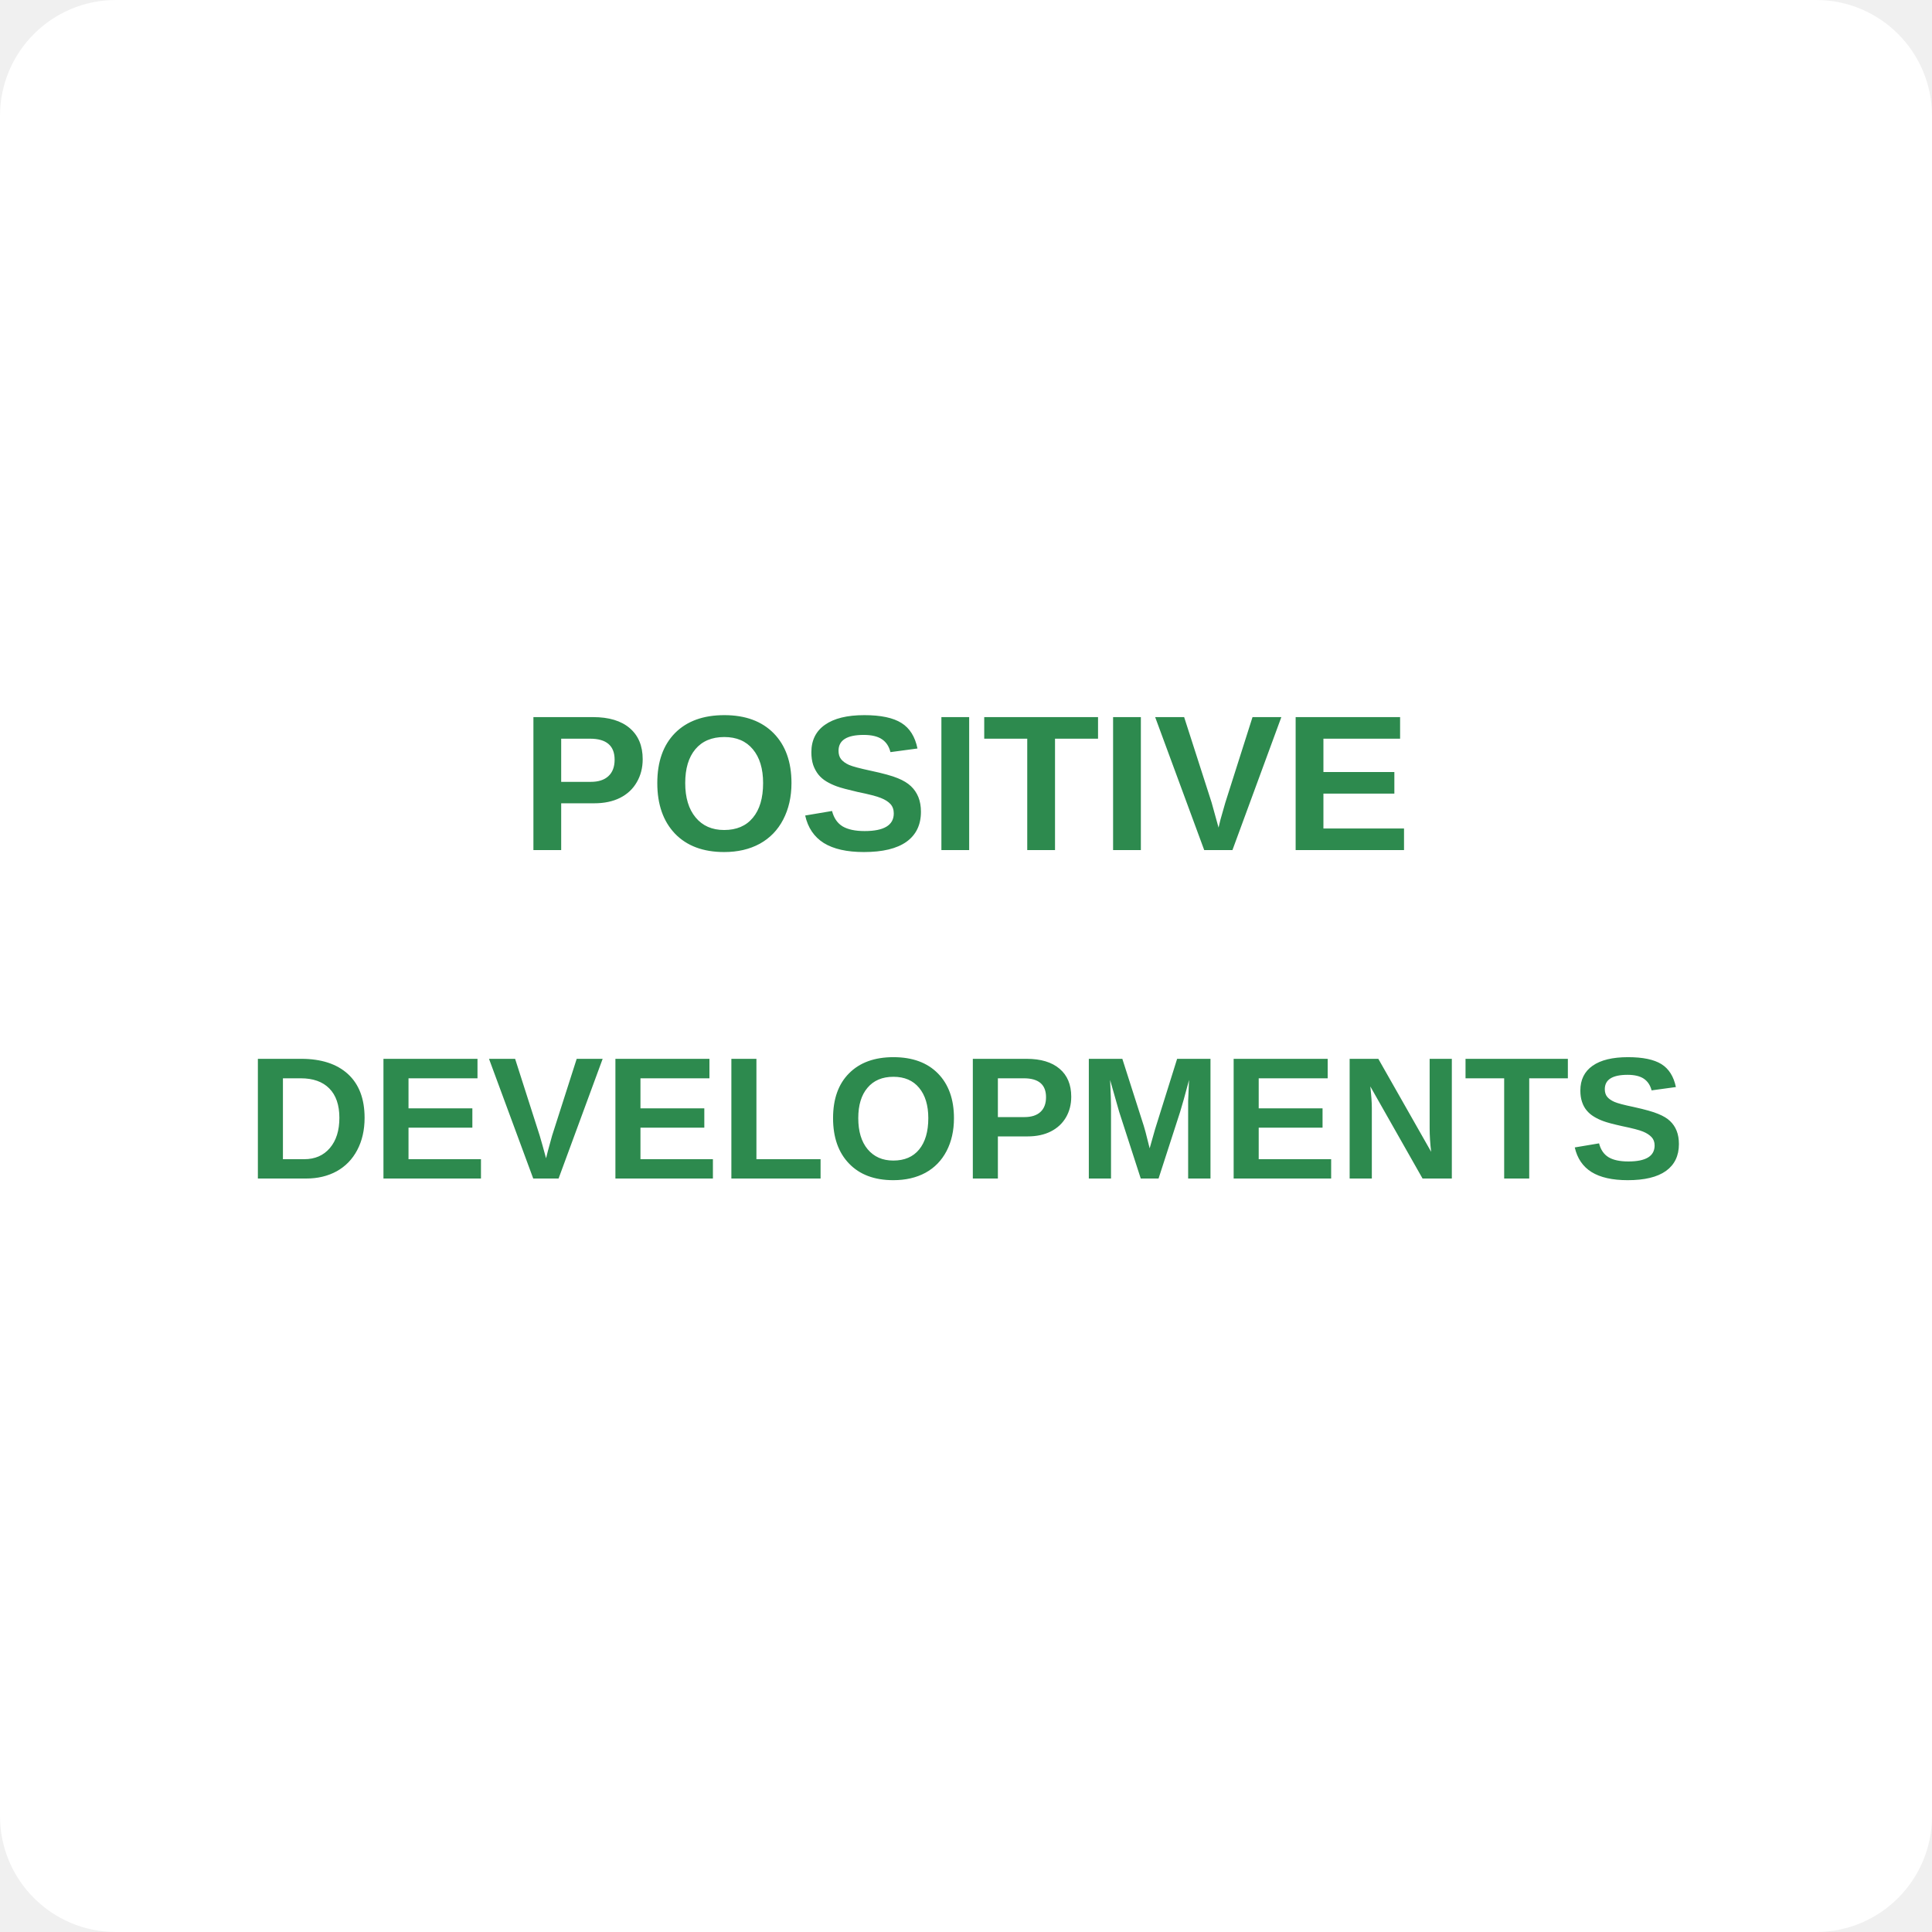
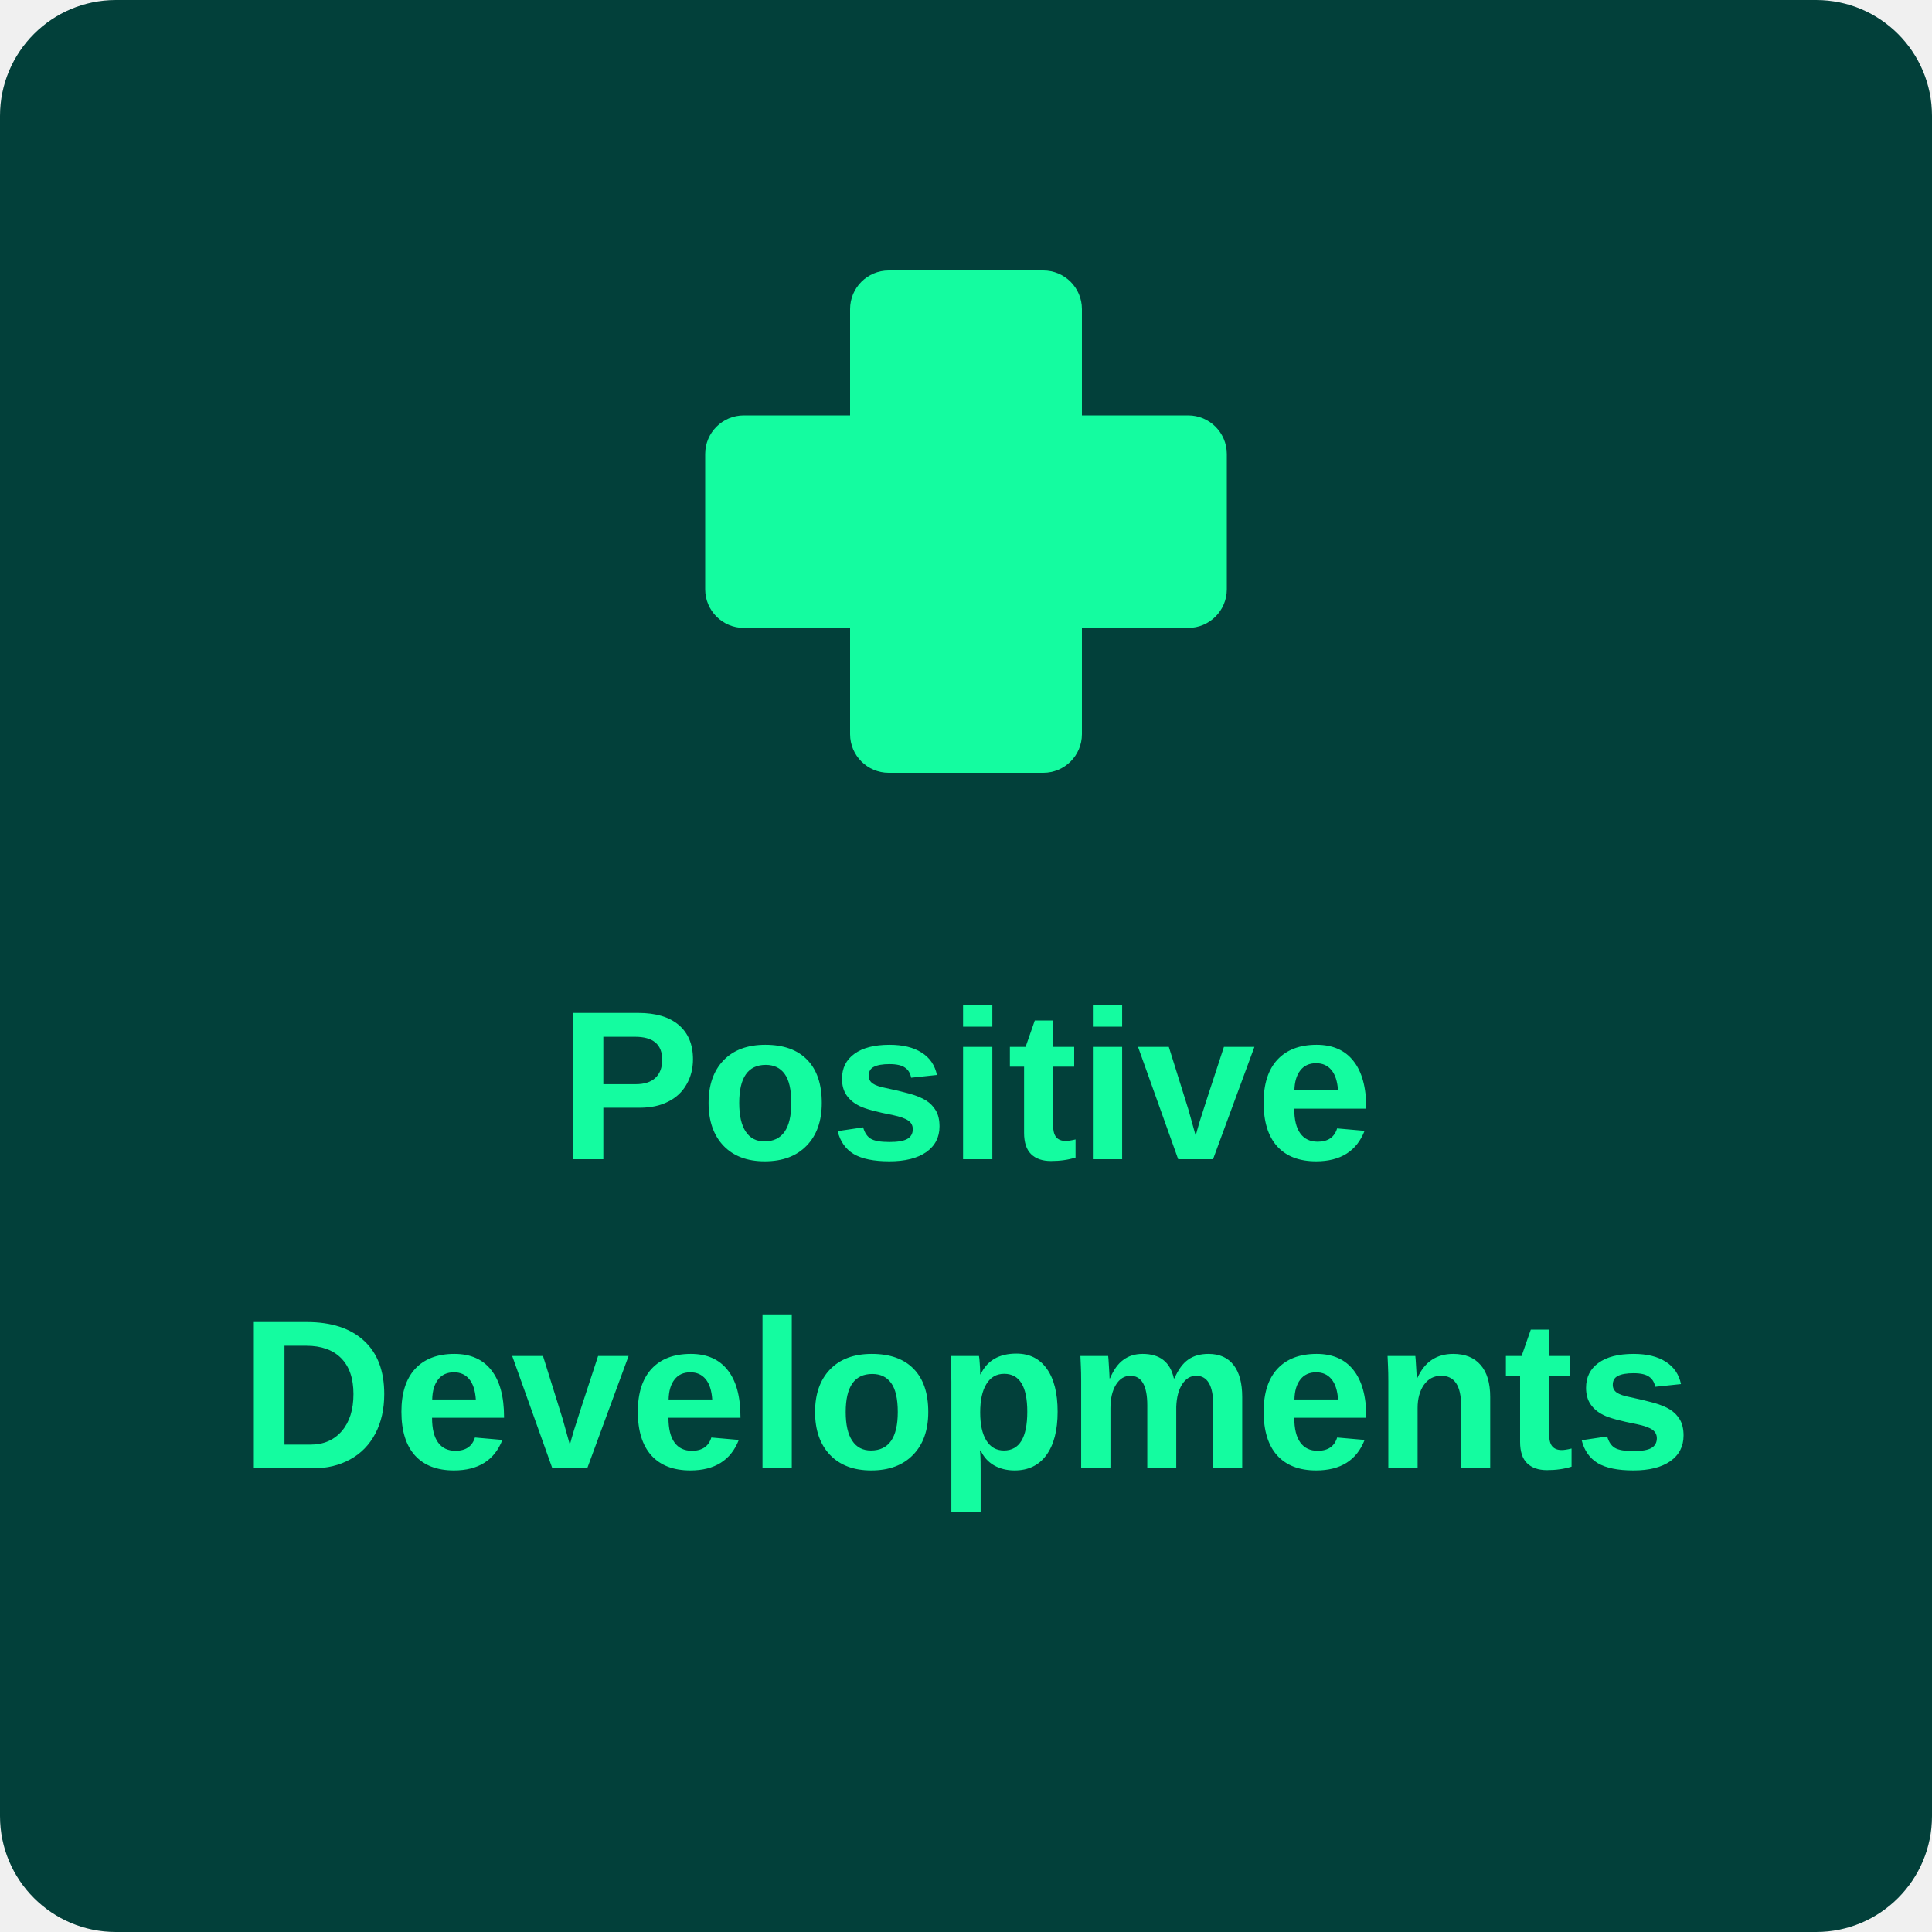
<svg xmlns="http://www.w3.org/2000/svg" viewBox="0 0 200 200" role="img" aria-label="Positive Developments">
-   <rect width="200" height="200" rx="12" fill="#ffffff" />
-   <text x="100" y="88" text-anchor="middle" font-family="Arial Black, Arial, Helvetica, sans-serif" font-size="20" font-weight="900" fill="#2d8a4e">POSITIVE</text>
-   <text x="100" y="122" text-anchor="middle" font-family="Arial Black, Arial, Helvetica, sans-serif" font-size="18" font-weight="900" fill="#2d8a4e">DEVELOPMENTS</text>
+   <rect width="200" height="200" rx="12" fill="#02403a" />
+   <rect x="88" y="28" width="24" height="52" rx="4" fill="#14fca0" />
+   <rect x="73" y="43" width="54" height="22" rx="4" fill="#14fca0" />
+   <text x="100" y="120" text-anchor="middle" font-family="Arial Black, Arial, Helvetica, sans-serif" font-size="22" font-weight="900" fill="#14fca0">Positive</text>
+   <text x="100" y="152" text-anchor="middle" font-family="Arial Black, Arial, Helvetica, sans-serif" font-size="22" font-weight="900" fill="#14fca0">Developments</text>
</svg>
